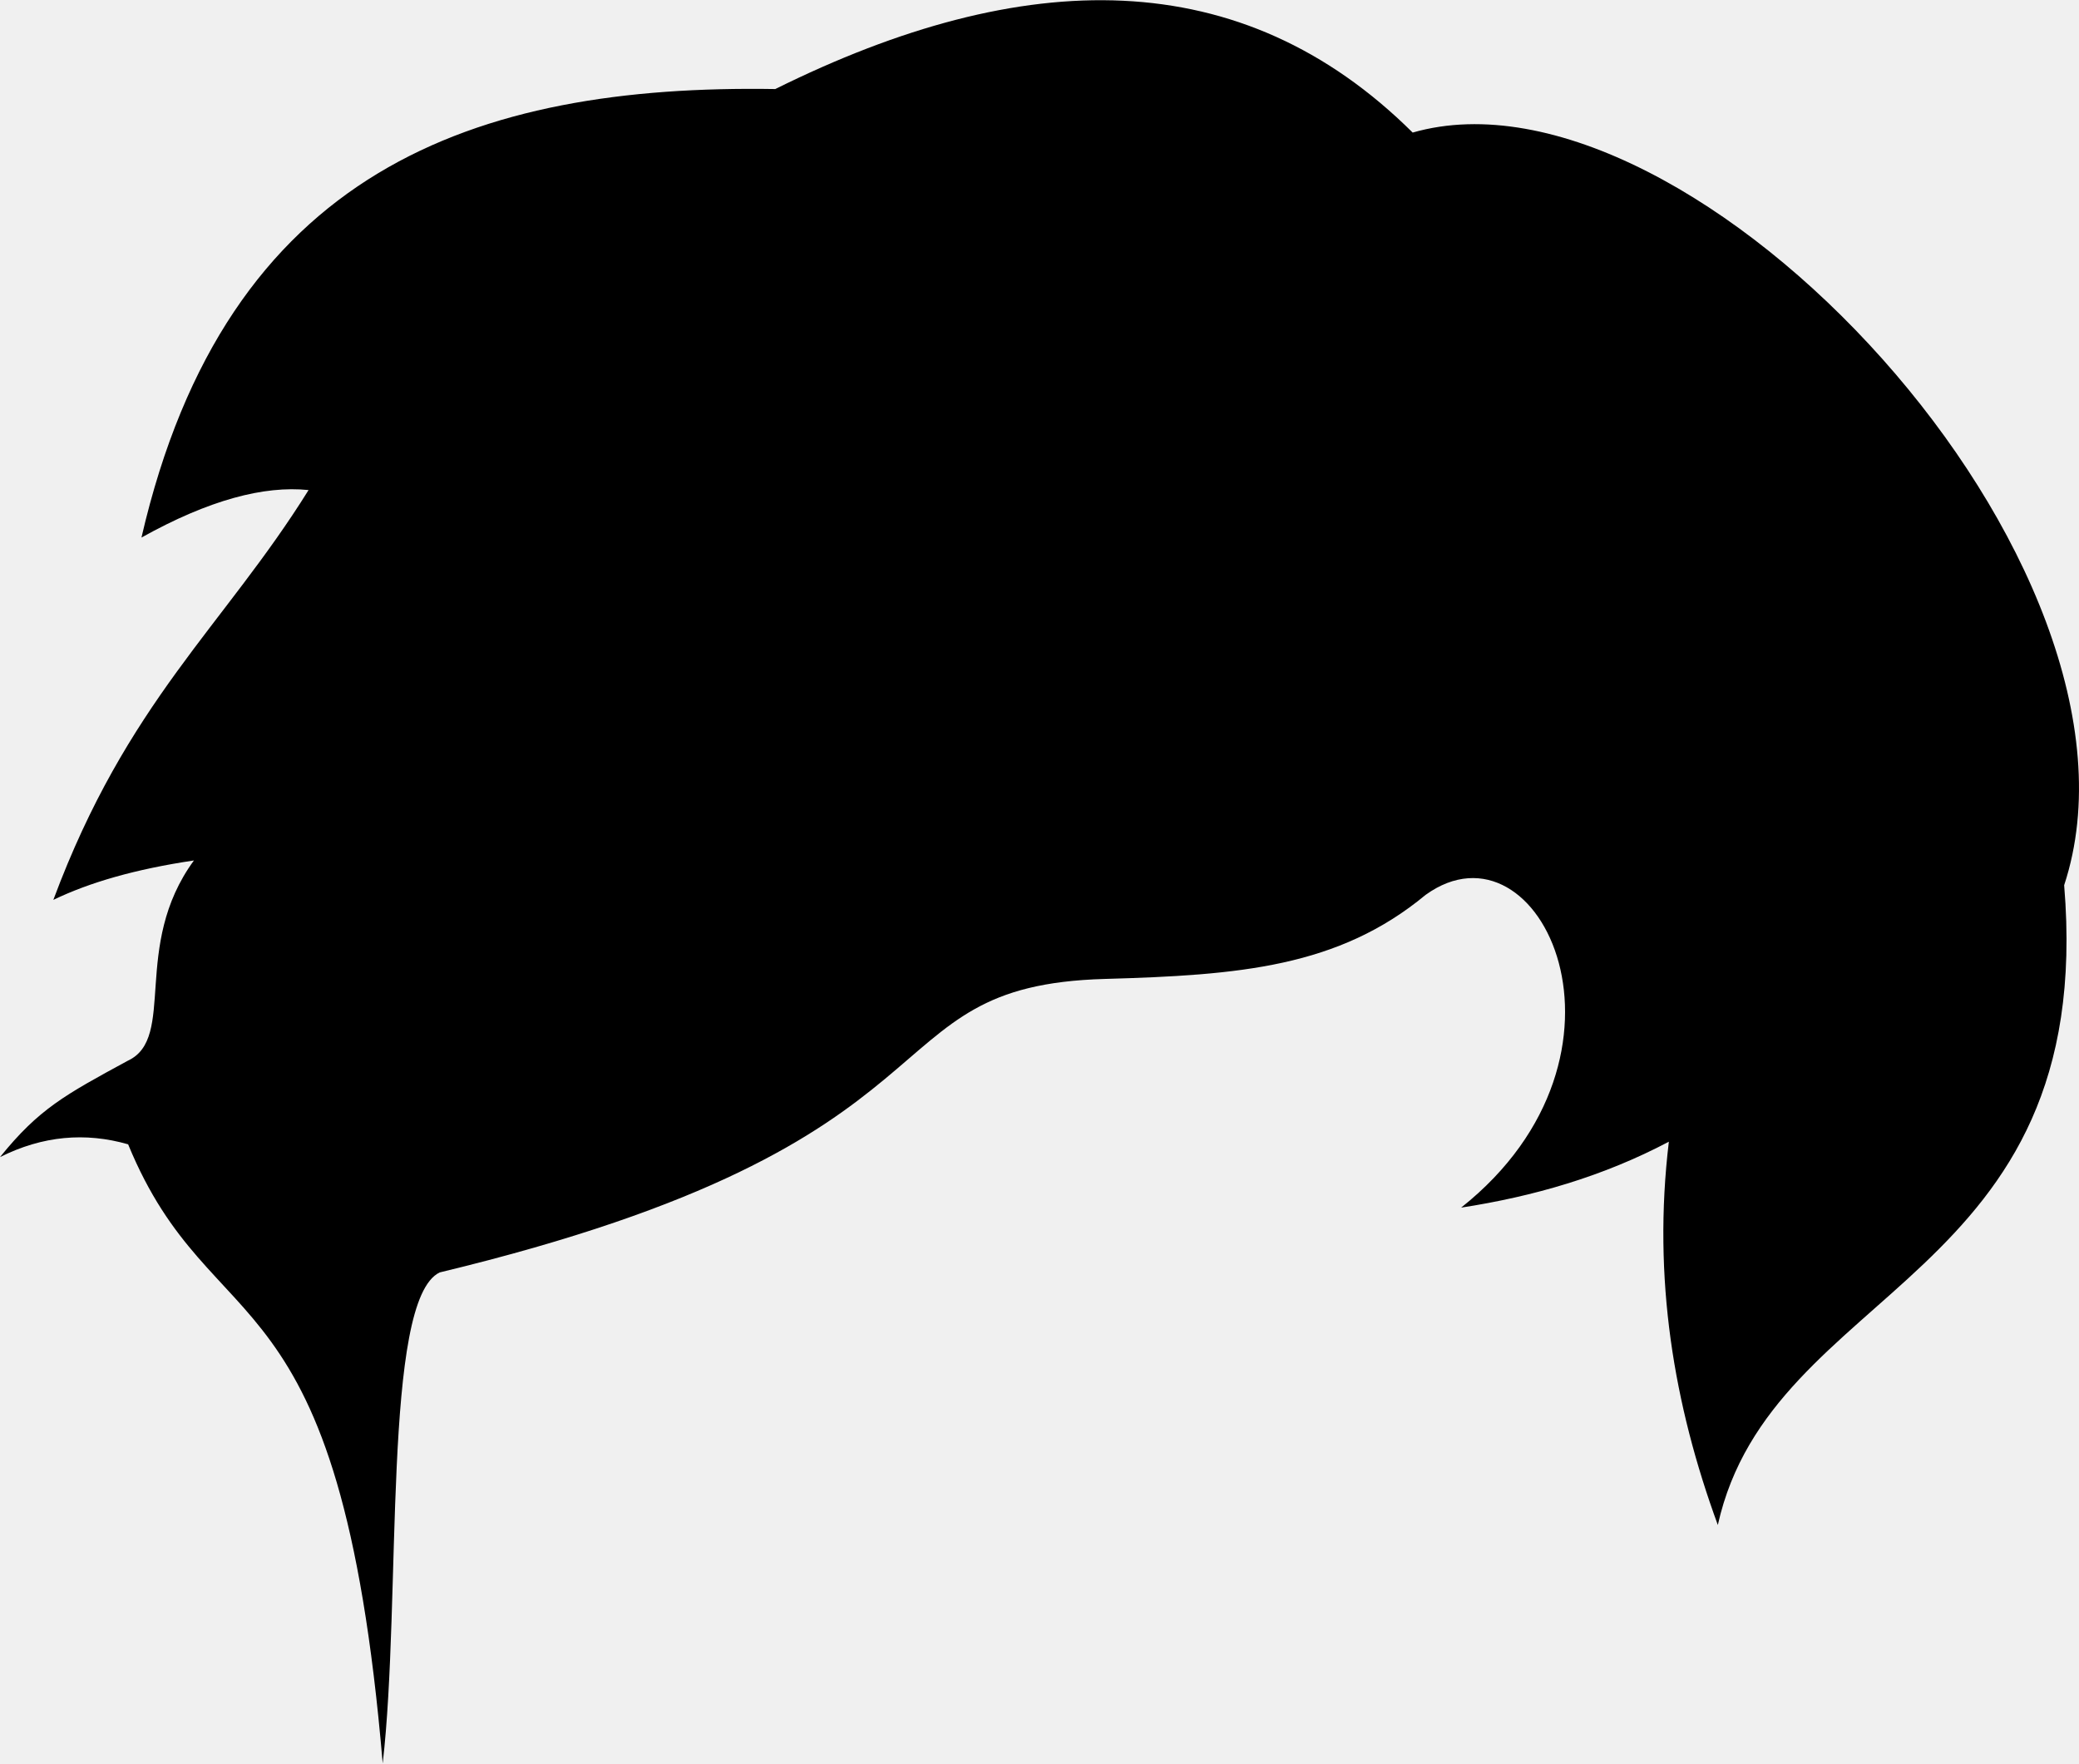
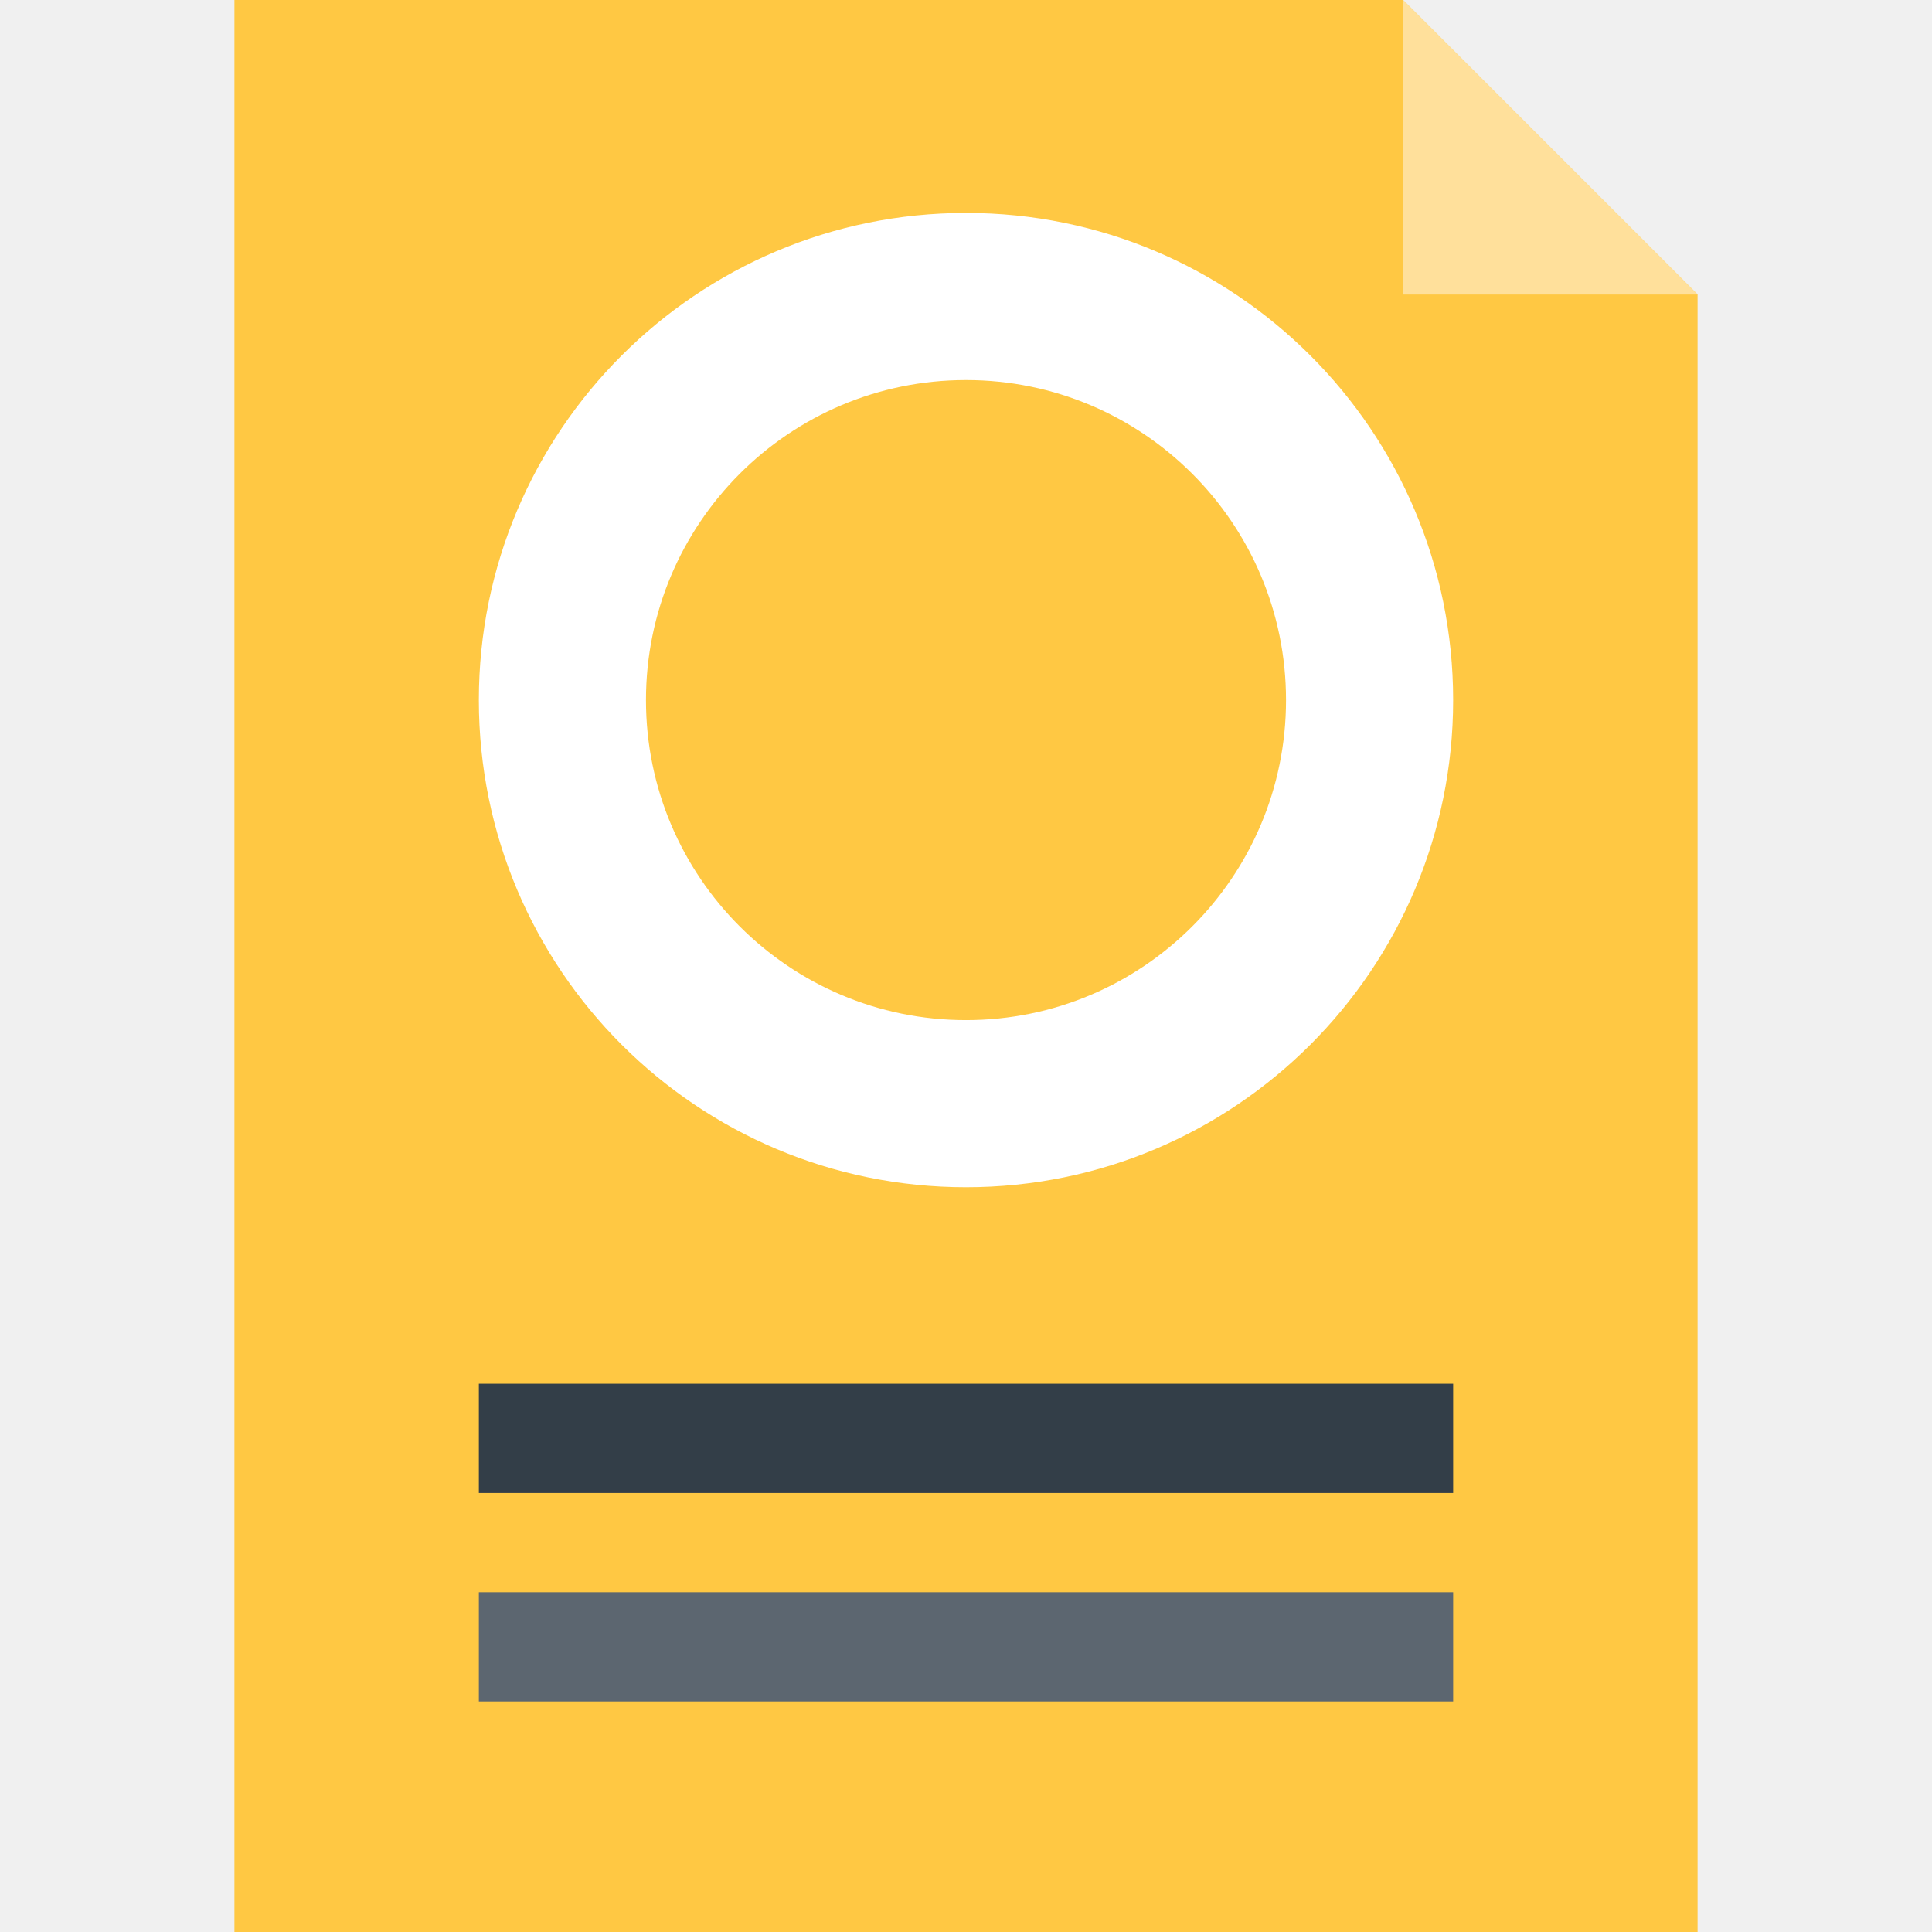
- <svg xmlns="http://www.w3.org/2000/svg" xml:space="preserve" width="3.169in" height="2.688in" version="1.1" style="shape-rendering:geometricPrecision; text-rendering:geometricPrecision; image-rendering:optimizeQuality; fill-rule:evenodd; clip-rule:evenodd" viewBox="0 0 3169.43 2687.74">
-   <defs>
-     <linearGradient id="gradient" x1="0" x2="0" y1="0" y2="1">
-       <stop offset="0%" stop-color="#000" />
-       <stop offset="100%" stop-color="#000" />
-     </linearGradient>
-     <style type="text/css">
-       
-         .fill { fill: url(#gradient); }
-       
-     </style>
-   </defs>
+ <svg xmlns="http://www.w3.org/2000/svg" version="1.1" id="Layer_1" viewBox="0 0 325.129 325.129" xml:space="preserve">
  <g>
-     <path class="fill" d="M215.66 819.09c129.39,-561.07 509.05,-690.98 966.26,-683.67 379.5,-188.28 710.45,-192.79 971.7,66.35 425.79,-122.39 1153.25,660.88 993.19,1147.26 50.62,607.32 -446.07,607.42 -527.99,975.26 -67.14,-183.27 -99.67,-375.91 -74.65,-584.26 -100.32,53 -206.7,83.53 -316.68,100.5 293.89,-233.27 121.13,-602.96 -54.09,-476.8 -133.08,110.28 -284.1,122.43 -489.01,128.19 -372.88,10.47 -184.28,247.77 -1014.04,447.38 -87.99,41.68 -57.95,498.96 -86.92,748.44 -65.24,-769.97 -258.73,-629.15 -388.11,-943.72 -65.18,-18.68 -130.31,-13.11 -195.32,19.49 59.29,-73.39 98.64,-94.66 194.72,-146.85 74.98,-34.68 5.12,-174.47 100.94,-305.34 -89.5,13.3 -158.91,33.4 -214.34,60.08 112.6,-302.29 259.39,-416.46 389.1,-624.69 -67.86,-6.98 -151.56,14.89 -254.76,72.38z" />
+     <polygon style="fill:#FFC843;" points="236.114,0 39.45,0 39.45,325.129 285.679,325.129 285.679,49.564  " />
+     <rect x="80.585" y="232.866" style="fill:#333E48;" width="163.961" height="18.382" />
+     <rect x="80.585" y="267.952" style="fill:#5C6670;" width="163.961" height="18.383" />
+     <circle style="fill:#FFFFFF;" cx="162.564" cy="117.816" r="81.981" />
+     <circle style="fill:#FFC843;" cx="162.564" cy="117.816" r="53.856" />
+     <polygon style="fill:#FFE09B;" points="236.114,49.564 285.679,49.564 236.114,0  " />
  </g>
</svg>
